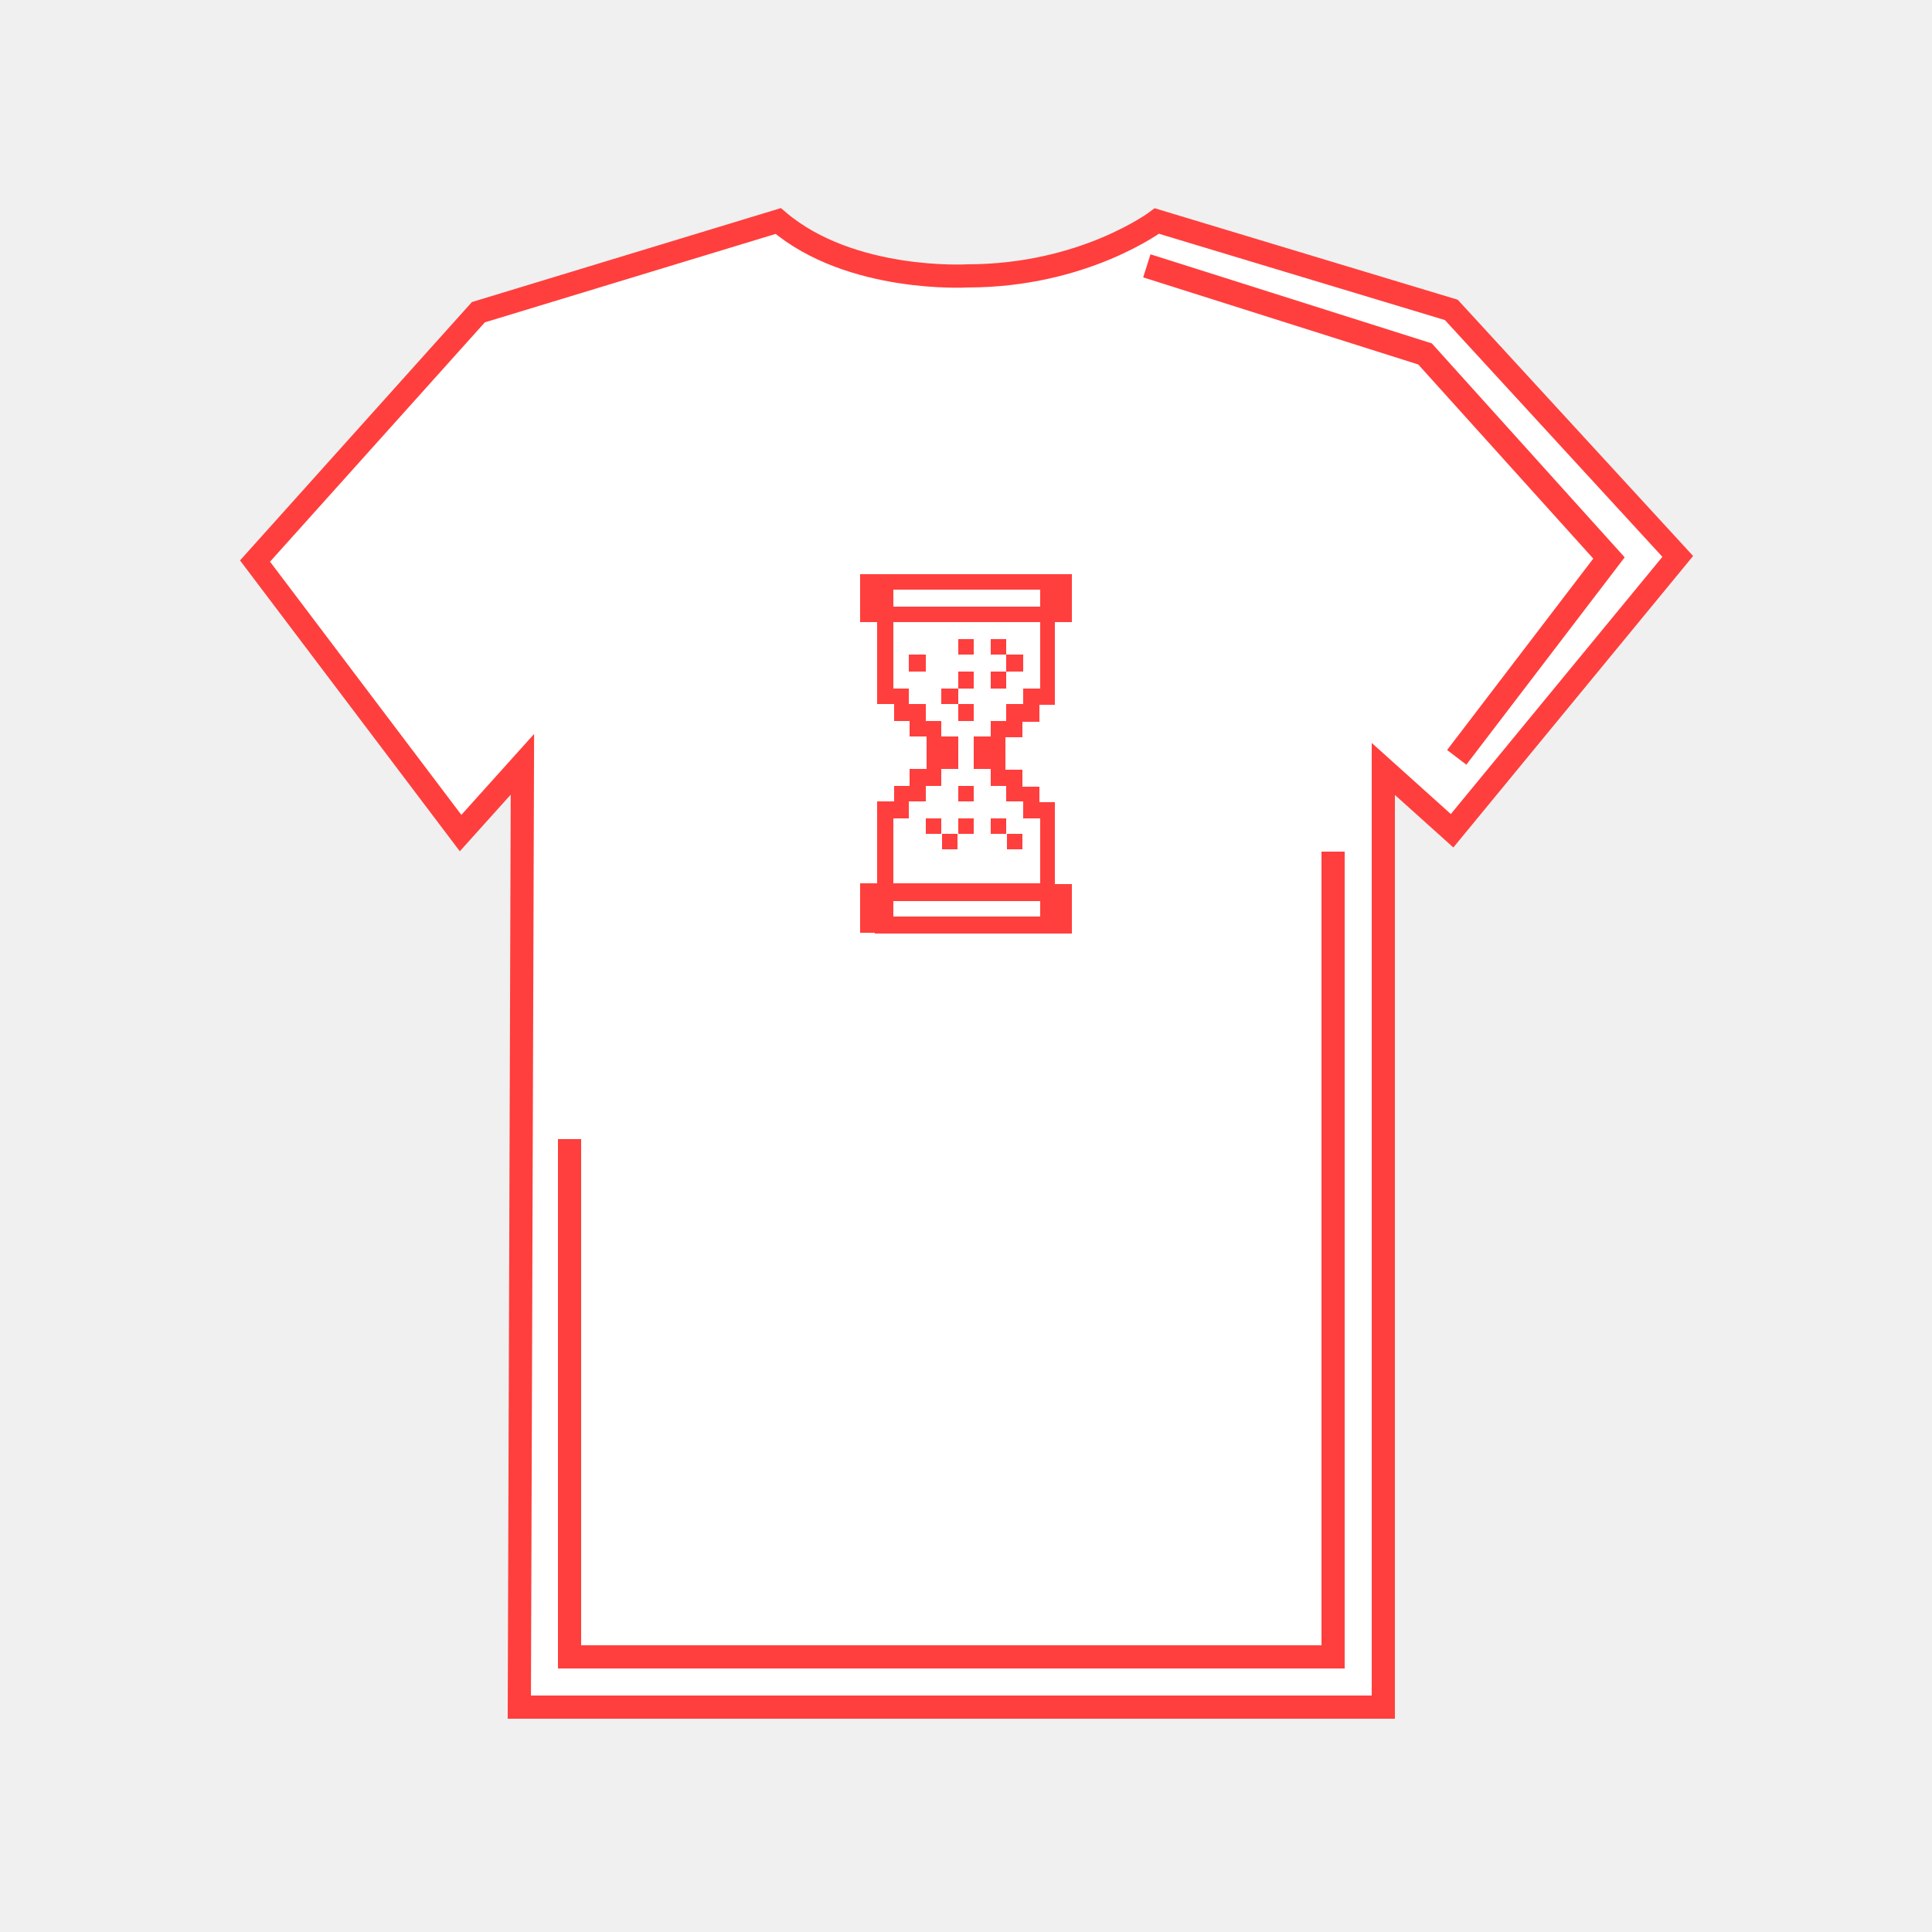
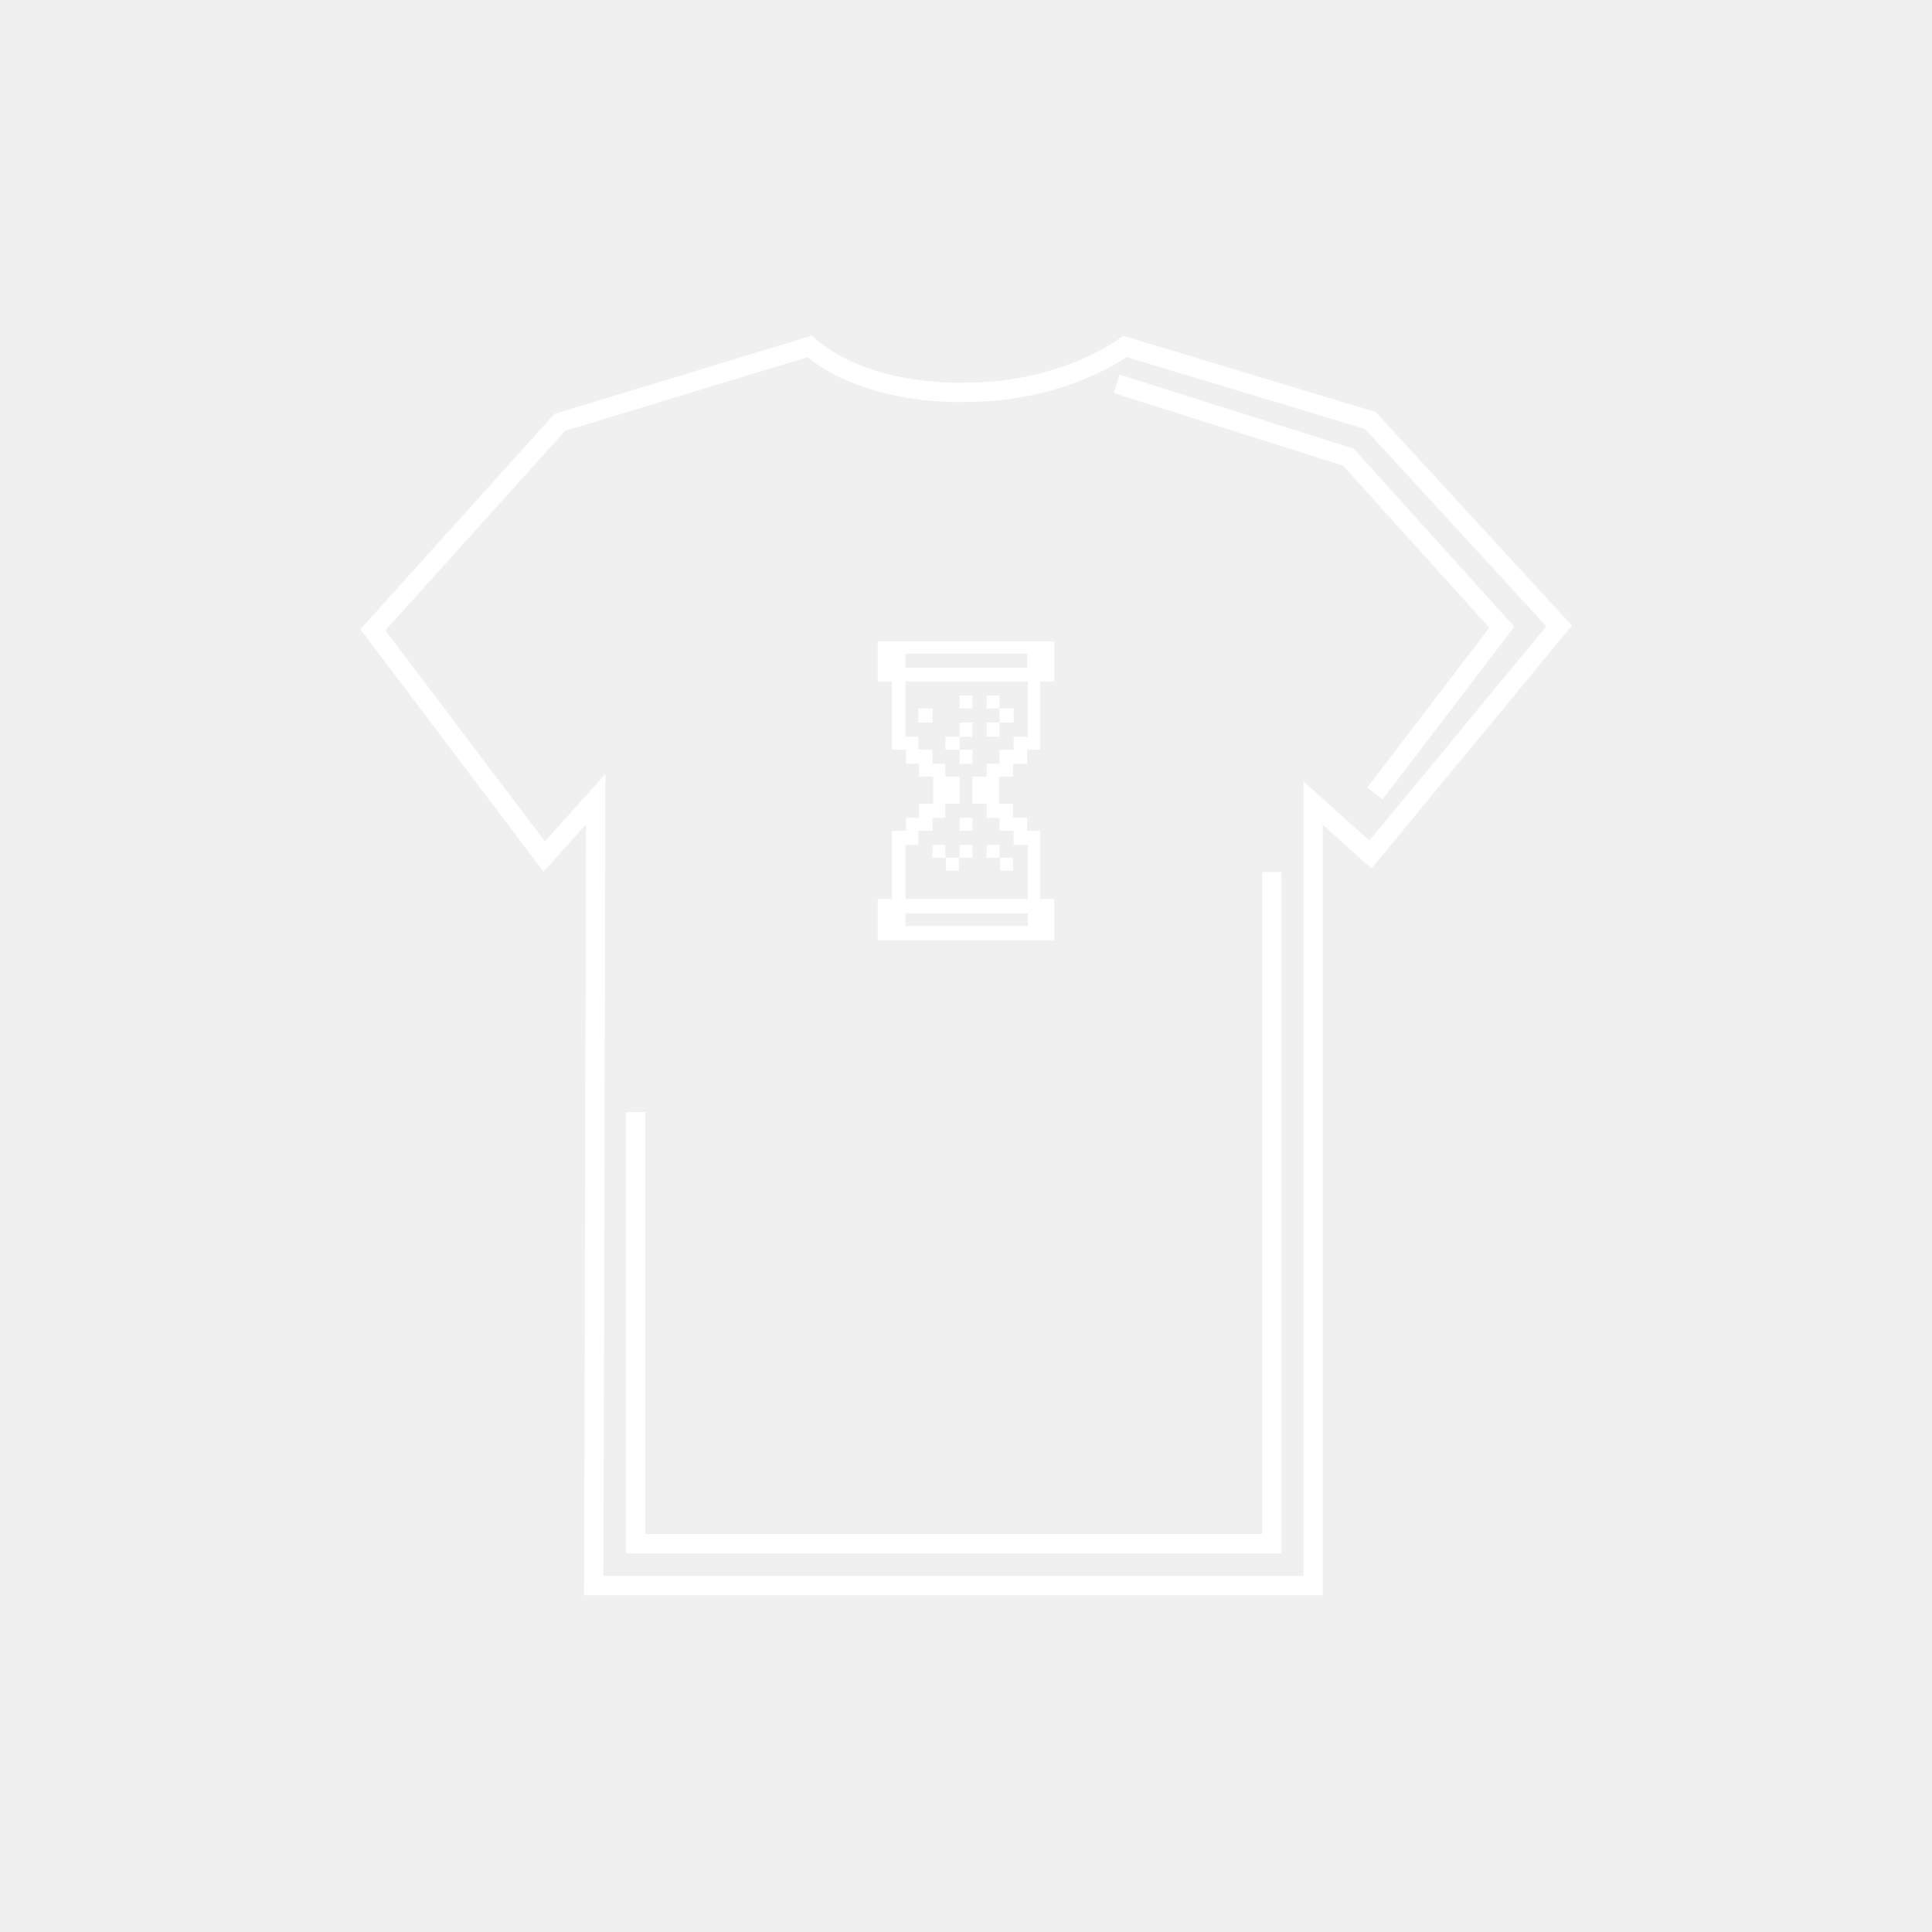
- <svg xmlns="http://www.w3.org/2000/svg" version="1.1" id="Layer_1" x="0px" y="0px" viewBox="0 0 250 250" enable-background="new 0 0 250 250" xml:space="preserve">
+ <svg xmlns="http://www.w3.org/2000/svg" version="1.1" id="Layer_1" x="0px" y="0px" viewBox="0 0 300 300" enable-background="new 0 0 300 300" xml:space="preserve">
  <g>
    <g>
-       <path fill="#FFFFFF" stroke="#FF3F3D" stroke-width="3" stroke-miterlimit="10" d="M67.2,220.9H179V99.5l8.9,8L217.1,72    l-29.3-31.9l-38.1-11.5c0,0-9.4,7.1-24.5,7.1c0,0-15.1,0.9-24.5-7.1L61.9,40.4L33,72.6l26.6,35.2l8-8.9L67.2,220.9z" />
-       <path fill="#FFFFFF" stroke="#FF3F3D" stroke-width="3.131" stroke-miterlimit="10" d="M188.5,98l19.7-25.8l-23.8-26.4l-36-11.4" />
-       <path fill="#FFFFFF" stroke="#FF3F3D" stroke-width="3" stroke-miterlimit="10" d="M73.7,147.4v67h98.8V110.2" />
+       <path fill="none" stroke="#FFFFFF" stroke-width="3" stroke-miterlimit="10" d="M92.2,246.2h111.7V124.7l8.9,8l29.3-35.5    l-29.3-31.9l-38.1-11.5c0,0-9.4,7.1-24.5,7.1c0,0-15.1,0.9-24.5-7.1L86.9,65.6l-29,32.2L84.5,133l8-8.9L92.2,246.2z" />
+       <path fill="none" stroke="#FFFFFF" stroke-width="3" stroke-miterlimit="10" d="M213.5,123.2l19.7-25.8L209.4,71l-36-11.4" />
+       <path fill="none" stroke="#FFFFFF" stroke-width="3" stroke-miterlimit="10" d="M98.7,172.7v67h98.8V135.4" />
    </g>
    <g>
-       <path fill="#FF3F3D" d="M113.2,120.8h2.1h2.1h2.1h2.1h2.1h2.1h2.1h2.1h2.1h2.1h2.1h2.4v-2v-2.1v-2.3h-2.2v-1.9v-2.1v-2.1v-2.1    v-2.4h-2v-2h-2.2v-2.2h-2.2v-1.9v-2.3h2.2v-2h2.2v-2.2h2v-1.9v-2.1V85v-2.1v-2.4h2.2v-1.9v-2.1v-2.2h-2.4h-2.1h-2.1h-2.1H128h-2.1    h-2.1h-2.1h-2.1h-2.1h-2.1h-2.1h-2v2.2v2.1v1.9h2.2v2.4V85v2.1v2.1v1.9h2.2v2.2h2v2h2.2v2.3v1.9h-2.2v2.2h-2v2h-2.2v2.4v2.1v2.1    v2.1v1.9h-2.2v2.3v2.1v2H113.2z M132.2,118.6h-2.1H128h-2.1h-2.1h-2.1h-2.1h-2.1h-1.9v-2h1.9h2.1h2.1h2.1h2.1h2.1h2.1h2.1h2.4v2    H132.2z M117.5,76.3h2.1h2.1h2.1h2.1h2.1h2.1h2.1h2.4v2.2h-2.4h-2.1H128h-2.1h-2.1h-2.1h-2.1h-2.1h-1.9v-2.2H117.5z M115.6,112.4    v-2.1v-2.1v-2.3h2v-2.2h2.2v-2h2v-2.2h2.2v-1.9v-2.3h-2.2v-2h-2v-2.2h-2.2v-2h-2v-2V85v-2.1v-2.4h1.9h2.1h2.1h2.1h2.1h2.1h2.1h2.1    h2.4v2.4V85v2.1v2h-2.2v2h-2.2v2.2h-2v2H126v2.3v1.9h2.2v2.2h2v2h2.2v2.2h2.2v2.3v2.1v2.1v1.9h-2.4h-2.1H128h-2.1h-2.1h-2.1h-2.1    h-2.1h-1.9V112.4z" />
-       <rect x="124" y="101.7" fill="#FF3F3D" width="2" height="2" />
-       <rect x="119.8" y="105.9" fill="#FF3F3D" width="2" height="2" />
-       <rect x="128.2" y="105.9" fill="#FF3F3D" width="2" height="2" />
-       <rect x="124" y="105.9" fill="#FF3F3D" width="2" height="2" />
-       <rect x="130.3" y="107.9" fill="#FF3F3D" width="2" height="2" />
-       <rect x="121.9" y="107.9" fill="#FF3F3D" width="2" height="2" />
-       <rect x="124" y="91.1" fill="#FF3F3D" width="2" height="2.2" />
-       <rect x="121.8" y="89.1" fill="#FF3F3D" width="2.2" height="2" />
-       <rect x="128.2" y="86.9" fill="#FF3F3D" width="2" height="2.2" />
-       <rect x="130.2" y="84.7" fill="#FF3F3D" width="2.2" height="2.2" />
-       <rect x="117.6" y="84.7" fill="#FF3F3D" width="2.2" height="2.2" />
-       <rect x="124" y="86.9" fill="#FF3F3D" width="2" height="2.2" />
-       <rect x="128.2" y="82.7" fill="#FF3F3D" width="2" height="2" />
-       <rect x="124" y="82.7" fill="#FF3F3D" width="2" height="2" />
+       <path fill="#FFFFFF" d="M138.2,146h2.1h2.1h2.1h2.1h2.1h2.1h2.1h2.1h2.1h2.1h2.1h2.4v-2v-2.1v-2.3h-2.2v-1.9v-2.1v-2.1v-2.1V129    h-2v-2h-2.2v-2.2h-2.2v-1.9v-2.3h2.2v-2h2.2v-2.2h2v-1.9v-2.1v-2.1v-2.1v-2.4h2.2v-1.9v-2.1v-2.2h-2.4h-2.1h-2.1h-2.1H153h-2.1    h-2.1h-2.1h-2.1h-2.1h-2.1h-2.1h-2v2.2v2.1v1.9h2.2v2.4v2.1v2.1v2.1v1.9h2.2v2.2h2v2h2.2v2.3v1.9h-2.2v2.2h-2v2h-2.2v2.4v2.1v2.1    v2.1v1.9h-2.2v2.3v2.1v2H138.2z M157.2,143.8h-2.1H153h-2.1h-2.1h-2.1h-2.1h-2.1h-1.9v-2h1.9h2.1h2.1h2.1h2.1h2.1h2.1h2.1h2.4v2    H157.2z M142.4,101.5h2.1h2.1h2.1h2.1h2.1h2.1h2.1h2.4v2.2h-2.4h-2.1H153h-2.1h-2.1h-2.1h-2.1h-2.1h-1.9v-2.2H142.4z M140.6,137.7    v-2.1v-2.1v-2.3h2V129h2.2v-2h2v-2.2h2.2v-1.9v-2.3h-2.2v-2h-2v-2.2h-2.2v-2h-2v-2v-2.1v-2.1v-2.4h1.9h2.1h2.1h2.1h2.1h2.1h2.1    h2.1h2.4v2.4v2.1v2.1v2h-2.2v2h-2.2v2.2h-2v2H151v2.3v1.9h2.2v2.2h2v2h2.2v2.2h2.2v2.3v2.1v2.1v1.9h-2.4h-2.1H153h-2.1h-2.1h-2.1    h-2.1h-2.1h-1.9V137.7z" />
+       <rect x="149" y="127" fill="#FFFFFF" width="2" height="2" />
+       <rect x="144.8" y="131.2" fill="#FFFFFF" width="2" height="2" />
+       <rect x="153.2" y="131.2" fill="#FFFFFF" width="2" height="2" />
+       <rect x="149" y="131.2" fill="#FFFFFF" width="2" height="2" />
+       <rect x="155.3" y="133.2" fill="#FFFFFF" width="2" height="2" />
+       <rect x="146.9" y="133.2" fill="#FFFFFF" width="2" height="2" />
+       <rect x="149" y="116.4" fill="#FFFFFF" width="2" height="2.2" />
+       <rect x="146.8" y="114.4" fill="#FFFFFF" width="2.2" height="2" />
+       <rect x="153.2" y="112.2" fill="#FFFFFF" width="2" height="2.2" />
+       <rect x="155.2" y="110" fill="#FFFFFF" width="2.2" height="2.2" />
+       <rect x="142.6" y="110" fill="#FFFFFF" width="2.2" height="2.2" />
+       <rect x="149" y="112.2" fill="#FFFFFF" width="2" height="2.2" />
+       <rect x="153.2" y="108" fill="#FFFFFF" width="2" height="2" />
+       <rect x="149" y="108" fill="#FFFFFF" width="2" height="2" />
    </g>
  </g>
</svg>
